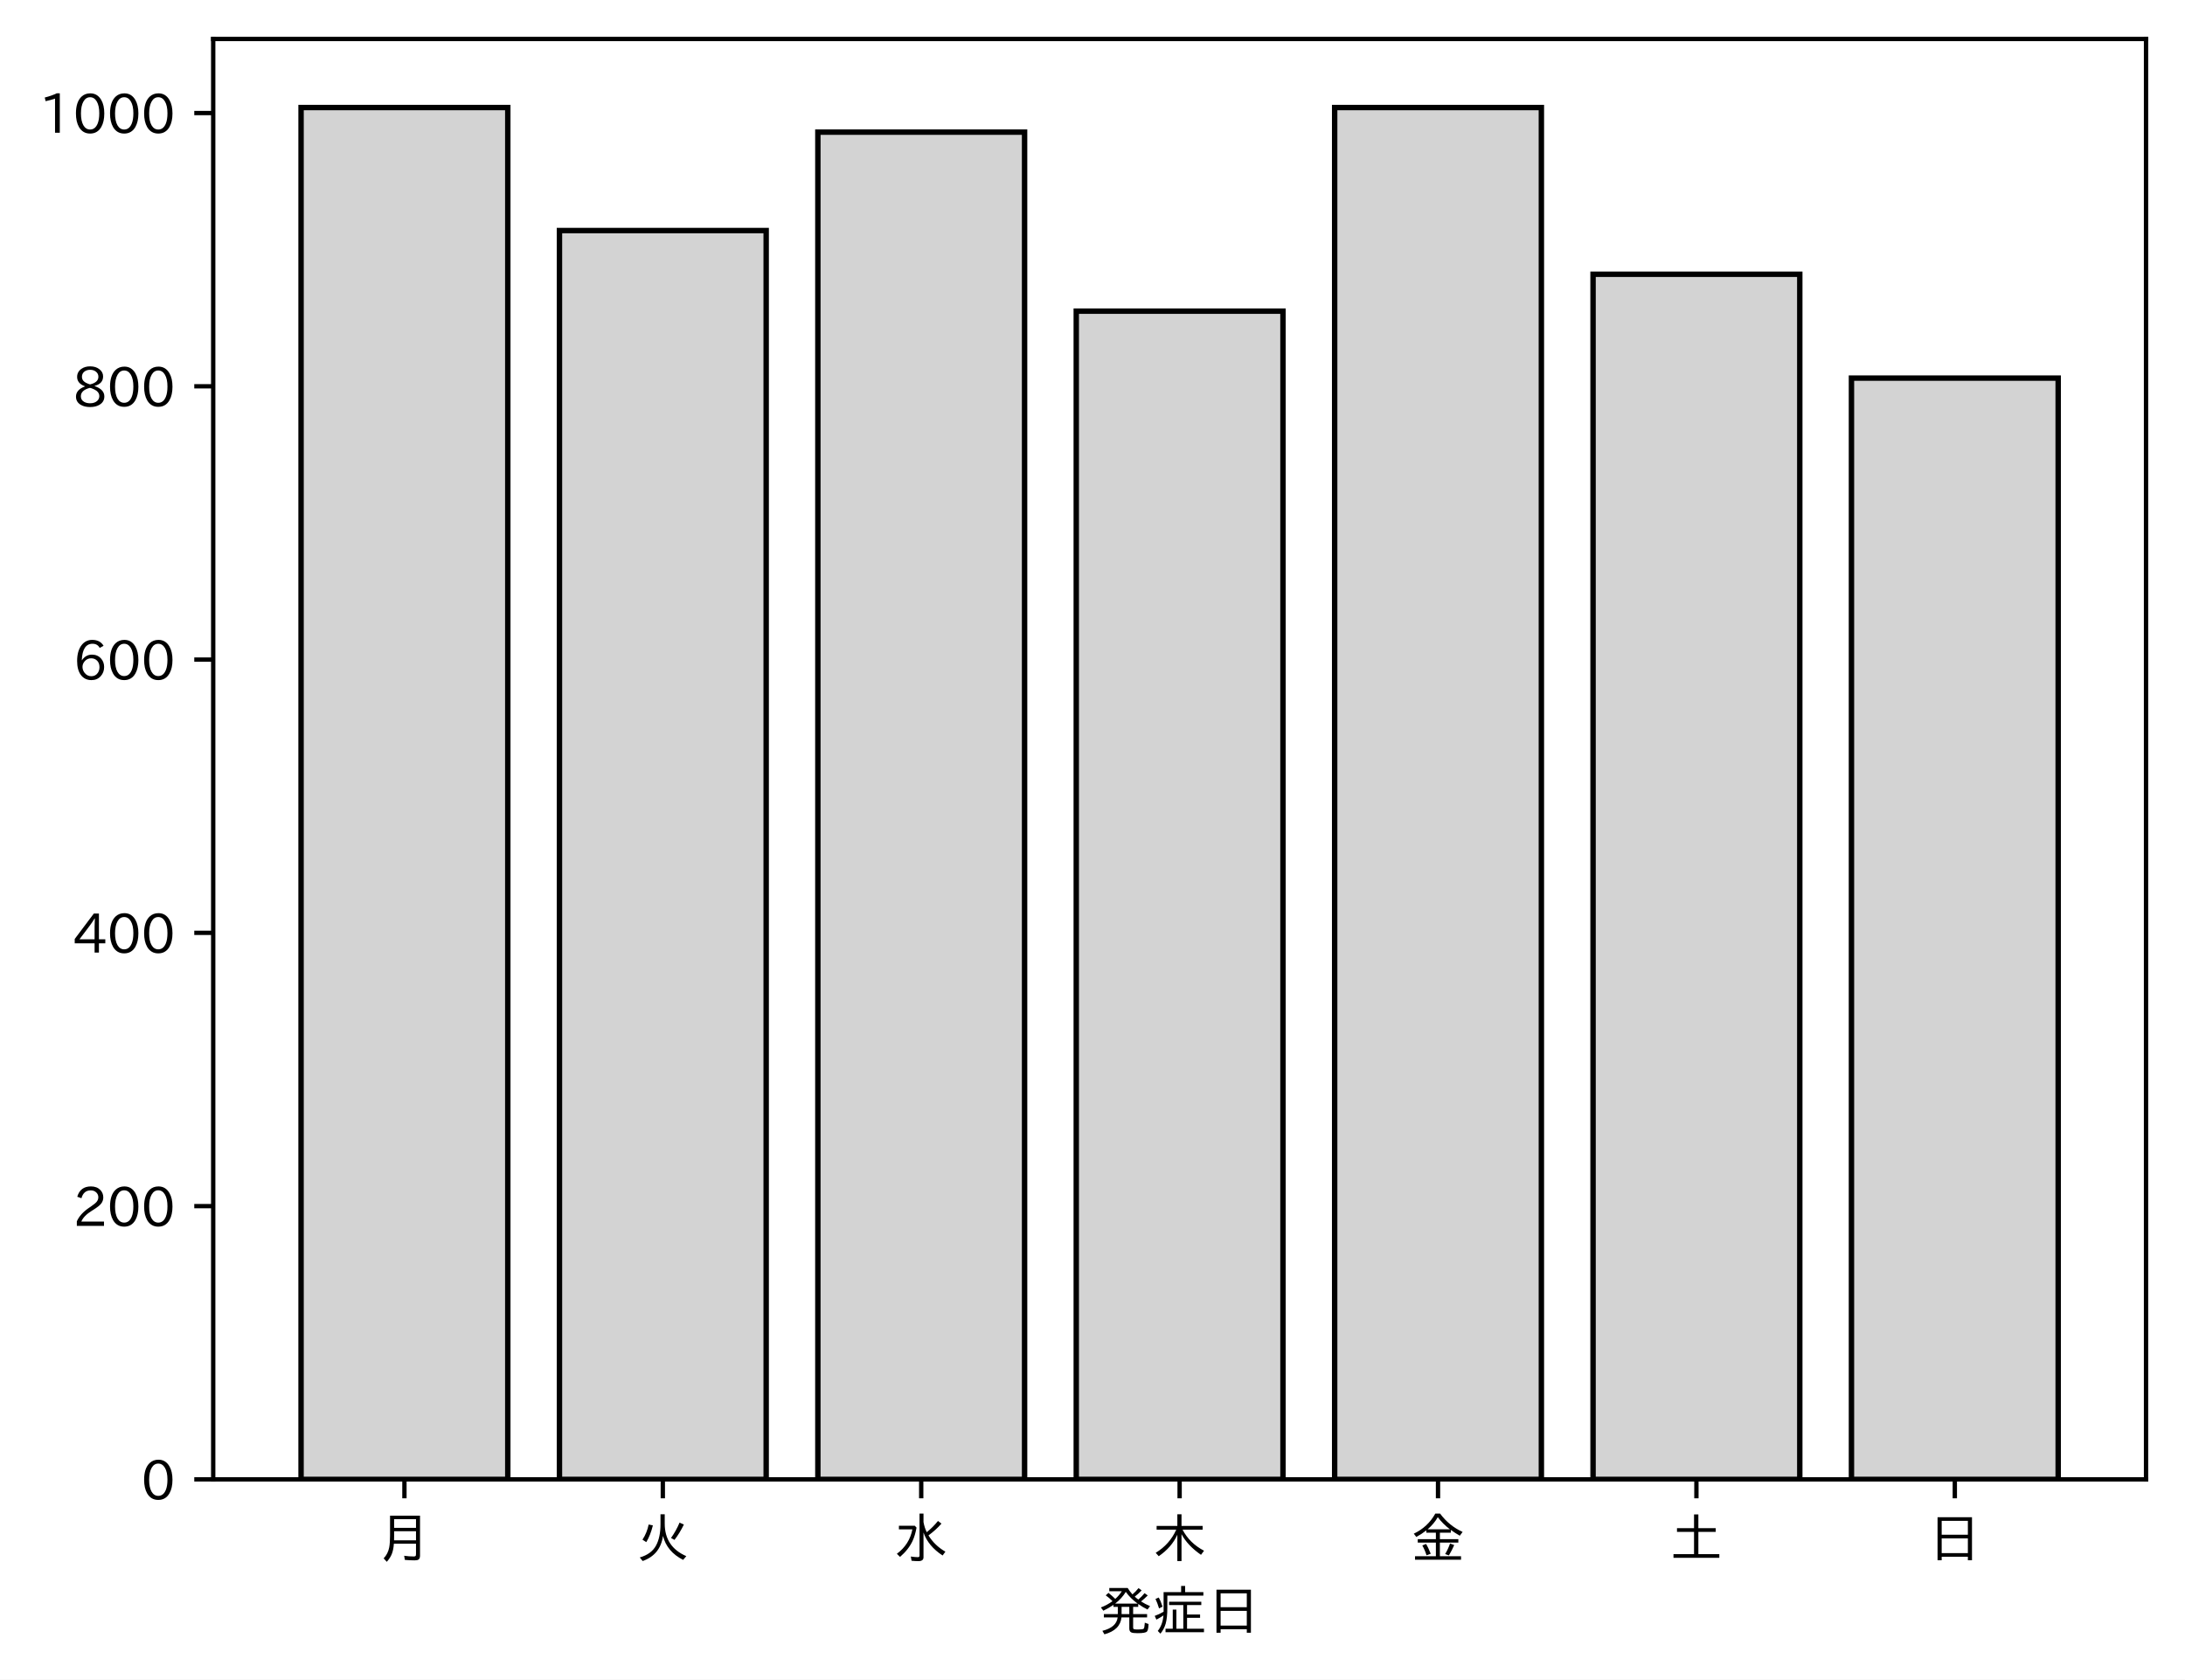
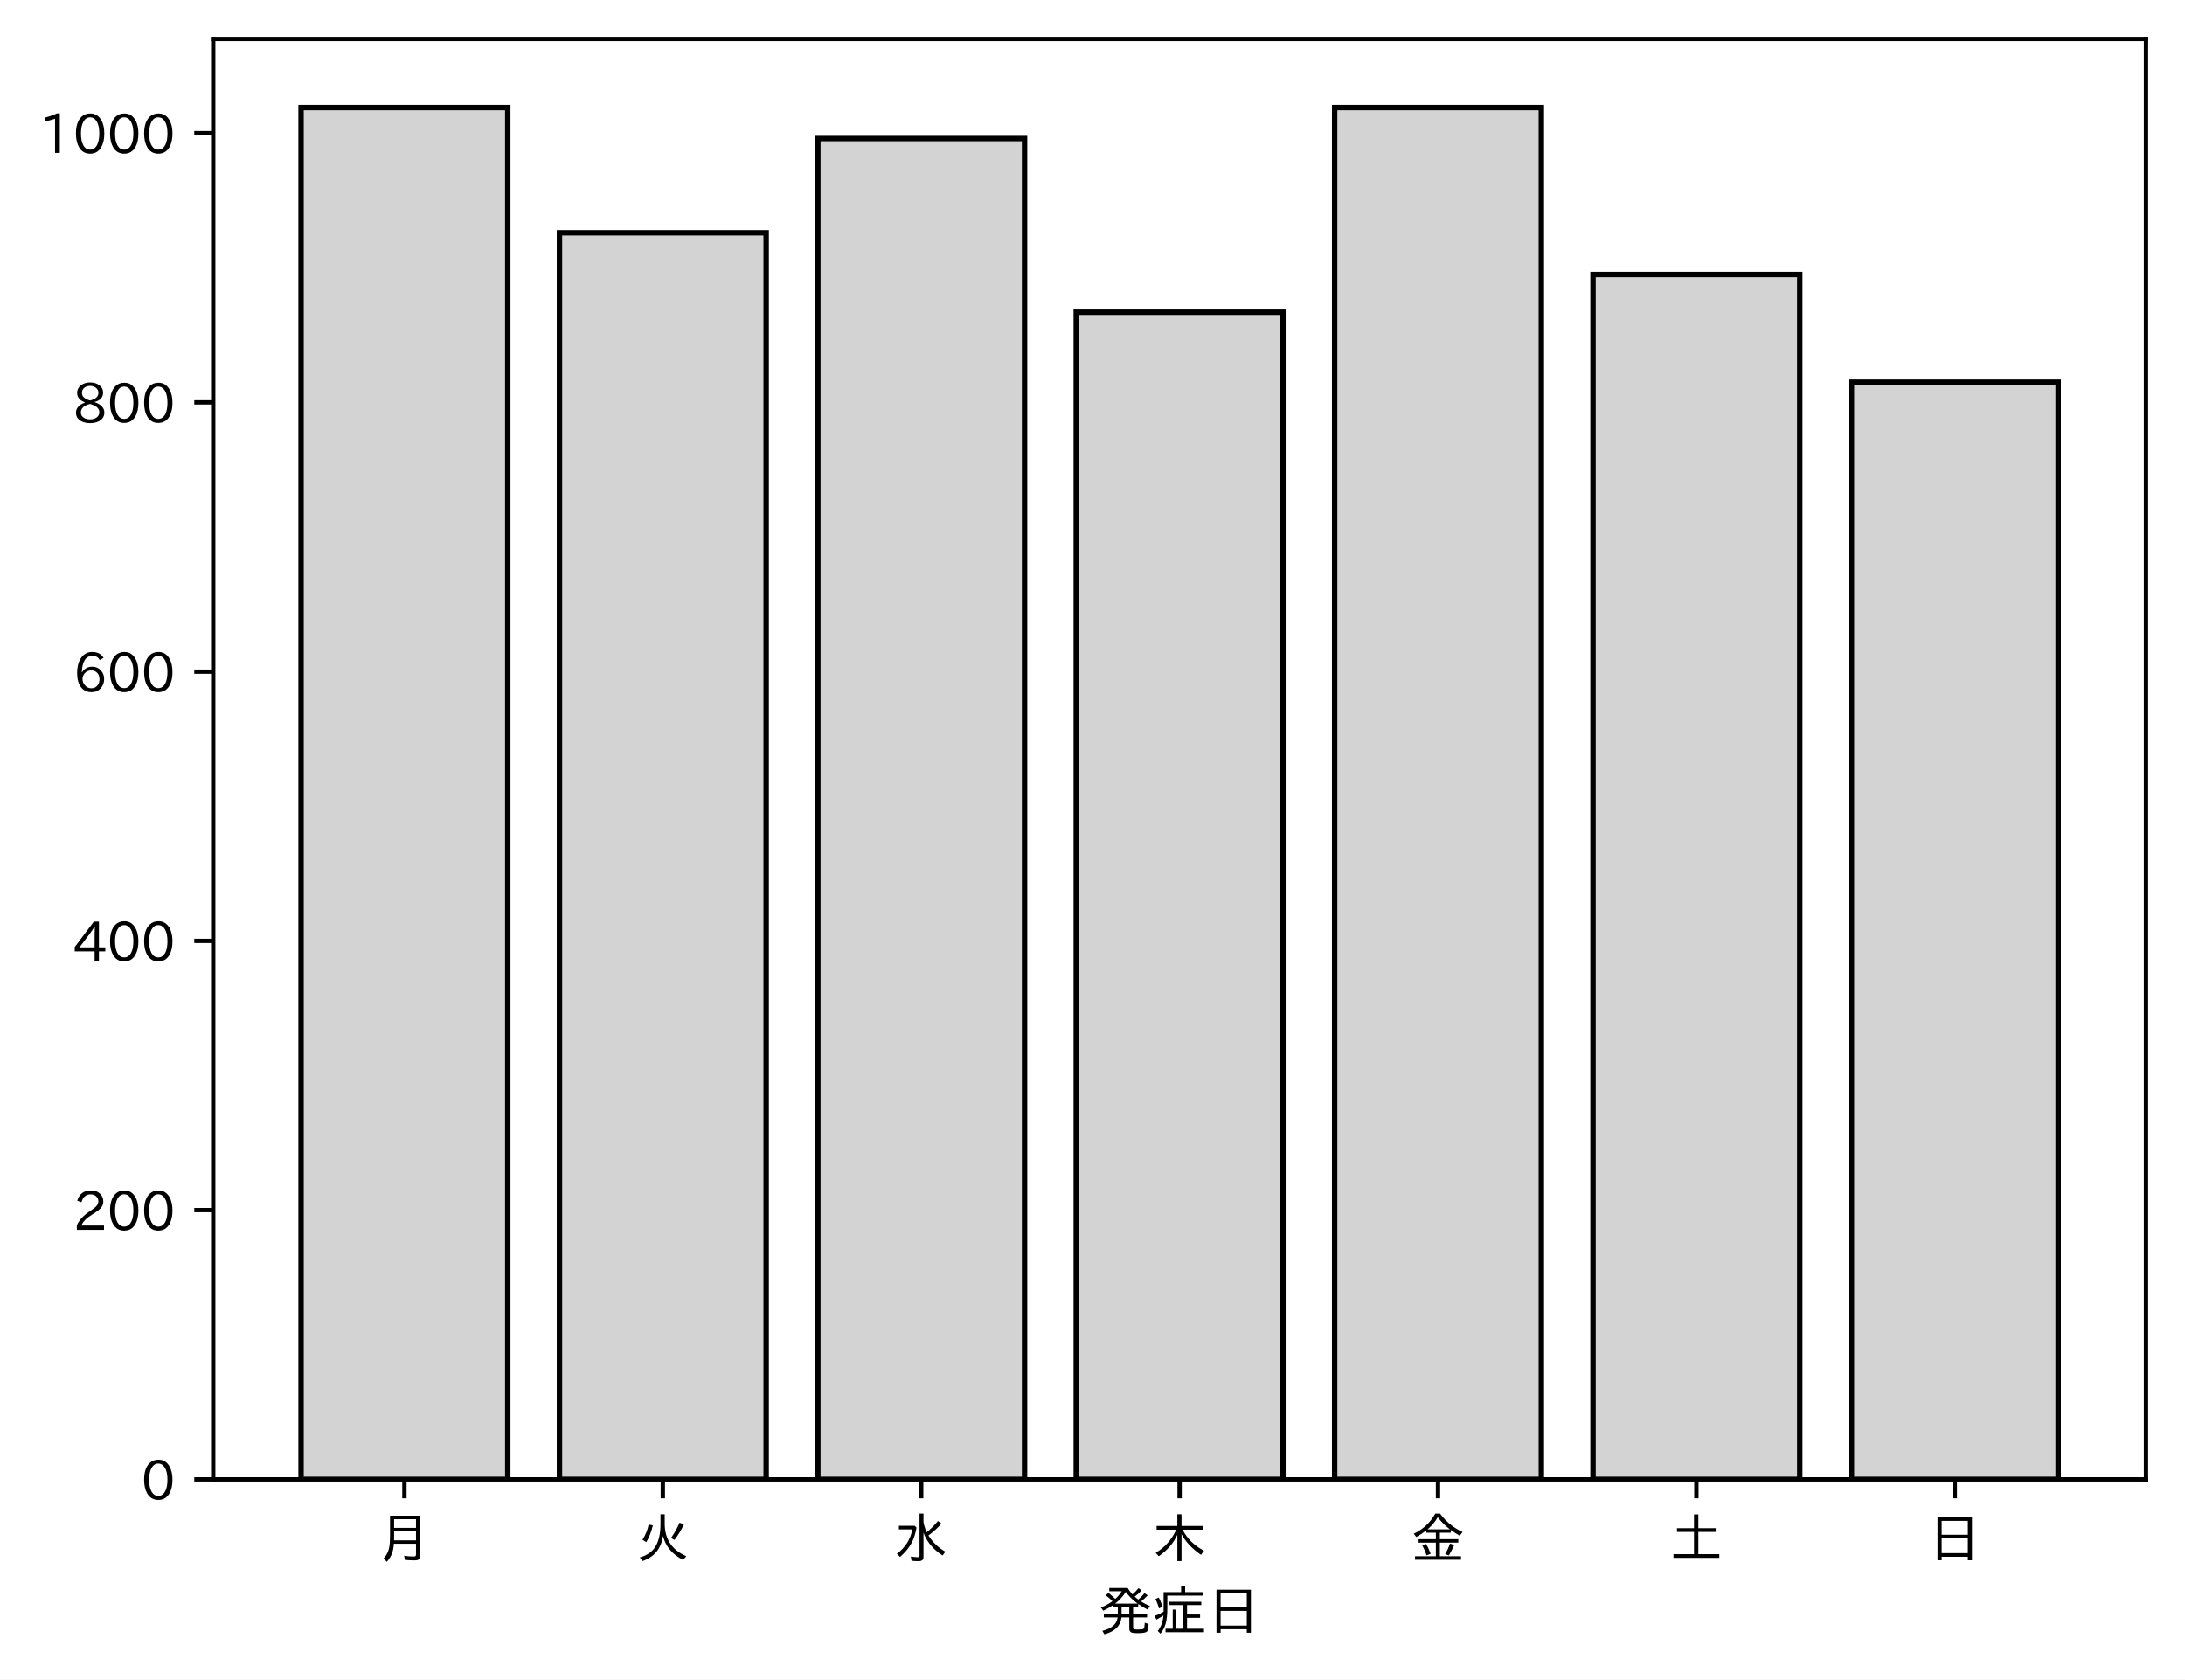
<svg xmlns="http://www.w3.org/2000/svg" xmlns:xlink="http://www.w3.org/1999/xlink" height="310.293pt" version="1.1" viewBox="0 0 403.714 310.293" width="403.714pt">
  <defs>
    <style type="text/css">
*{stroke-linecap:butt;stroke-linejoin:round;}
  </style>
  </defs>
  <g id="figure_1">
    <g id="patch_1">
      <path d="M 0 310.293  L 403.714 310.293  L 403.714 0  L 0 0  z " style="fill:#ffffff;" />
    </g>
    <g id="axes_1">
      <g id="patch_2">
        <path d="M 39.394 273.312  L 396.514 273.312  L 396.514 7.2  L 39.394 7.2  z " style="fill:#ffffff;" />
      </g>
      <g id="patch_3">
-         <path clip-path="url(#p79cb849437)" d="M 55.626 273.312  L 93.821 273.312  L 93.821 19.872  L 55.626 19.872  z " style="fill:#d3d3d3;stroke:#000000;stroke-linejoin:miter;" />
+         <path clip-path="url(#p10742ad49f)" d="M 55.626 273.312  L 93.821 273.312  L 93.821 19.872  L 55.626 19.872  z " style="fill:#d3d3d3;stroke:#000000;stroke-linejoin:miter;" />
      </g>
      <g id="patch_4">
-         <path clip-path="url(#p79cb849437)" d="M 103.37 273.312  L 141.564 273.312  L 141.564 42.591  L 103.37 42.591  z " style="fill:#d3d3d3;stroke:#000000;stroke-linejoin:miter;" />
+         <path clip-path="url(#p10742ad49f)" d="M 103.37 273.312  L 141.564 273.312  L 141.564 43.002  L 103.37 43.002  z " style="fill:#d3d3d3;stroke:#000000;stroke-linejoin:miter;" />
      </g>
      <g id="patch_5">
-         <path clip-path="url(#p79cb849437)" d="M 151.113 273.312  L 189.308 273.312  L 189.308 24.416  L 151.113 24.416  z " style="fill:#d3d3d3;stroke:#000000;stroke-linejoin:miter;" />
+         <path clip-path="url(#p10742ad49f)" d="M 151.113 273.312  L 189.308 273.312  L 189.308 25.592  L 151.113 25.592  z " style="fill:#d3d3d3;stroke:#000000;stroke-linejoin:miter;" />
      </g>
      <g id="patch_6">
-         <path clip-path="url(#p79cb849437)" d="M 198.856 273.312  L 237.051 273.312  L 237.051 57.484  L 198.856 57.484  z " style="fill:#d3d3d3;stroke:#000000;stroke-linejoin:miter;" />
+         <path clip-path="url(#p10742ad49f)" d="M 198.856 273.312  L 237.051 273.312  L 237.051 57.677  L 198.856 57.677  z " style="fill:#d3d3d3;stroke:#000000;stroke-linejoin:miter;" />
      </g>
      <g id="patch_7">
-         <path clip-path="url(#p79cb849437)" d="M 246.6 273.312  L 284.794 273.312  L 284.794 19.872  L 246.6 19.872  z " style="fill:#d3d3d3;stroke:#000000;stroke-linejoin:miter;" />
+         <path clip-path="url(#p10742ad49f)" d="M 246.6 273.312  L 284.794 273.312  L 284.794 19.872  L 246.6 19.872  z " style="fill:#d3d3d3;stroke:#000000;stroke-linejoin:miter;" />
      </g>
      <g id="patch_8">
-         <path clip-path="url(#p79cb849437)" d="M 294.343 273.312  L 332.538 273.312  L 332.538 50.668  L 294.343 50.668  z " style="fill:#d3d3d3;stroke:#000000;stroke-linejoin:miter;" />
+         <path clip-path="url(#p10742ad49f)" d="M 294.343 273.312  L 332.538 273.312  L 332.538 50.713  L 294.343 50.713  z " style="fill:#d3d3d3;stroke:#000000;stroke-linejoin:miter;" />
      </g>
      <g id="patch_9">
-         <path clip-path="url(#p79cb849437)" d="M 342.086 273.312  L 380.281 273.312  L 380.281 69.853  L 342.086 69.853  z " style="fill:#d3d3d3;stroke:#000000;stroke-linejoin:miter;" />
+         <path clip-path="url(#p10742ad49f)" d="M 342.086 273.312  L 380.281 273.312  L 380.281 70.61  L 342.086 70.61  z " style="fill:#d3d3d3;stroke:#000000;stroke-linejoin:miter;" />
      </g>
      <g id="matplotlib.axis_1">
        <g id="xtick_1">
          <g id="line2d_1">
            <defs>
-               <path d="M 0 0  L 0 3.5  " id="m4729b1c4af" style="stroke:#000000;stroke-width:0.8;" />
-             </defs>
-             <g>
-               <use style="stroke:#000000;stroke-width:0.8;" x="74.724" xlink:href="#m4729b1c4af" y="273.312" />
+               <path d="M 0 0  L 0 3.5  " id="m650142317b" style="stroke:#000000;stroke-width:0.8;" />
+             </defs>
+             <g>
+               <use style="stroke:#000000;stroke-width:0.8;" x="74.724" xlink:href="#m650142317b" y="273.312" />
            </g>
          </g>
          <g id="text_1">
            <defs>
              <path d="M 78.812 77.875  L 78.812 4  Q 78.812 -1.219 76.078 -3.172  Q 73.969 -4.688 68.797 -4.688  Q 60.844 -4.688 50.828 -3.859  L 49.516 3.812  Q 58.594 2.484 67.094 2.484  Q 70.359 2.484 71.047 4.109  Q 71.391 4.891 71.391 6.844  L 71.391 26.125  L 30.516 26.125  Q 29.781 14.938 26.812 7.422  Q 24.031 0.094 17.438 -7.375  L 11.625 -0.984  Q 19.672 7.422 21.922 19.438  Q 23.438 27.688 23.438 41.406  L 23.438 77.875  z M 30.953 71.391  L 30.953 55.328  L 71.391 55.328  L 71.391 71.391  z M 30.953 49.125  L 30.953 39.938  Q 30.953 35.75 30.859 33.547  L 30.859 32.328  L 71.391 32.328  L 71.391 49.125  z " id="IPAexGothic-26376" />
            </defs>
            <g transform="translate(69.7238 287.8026)scale(0.1 -0.1)">
              <use xlink:href="#IPAexGothic-26376" />
            </g>
          </g>
        </g>
        <g id="xtick_2">
          <g id="line2d_2">
            <g>
-               <use style="stroke:#000000;stroke-width:0.8;" x="122.467" xlink:href="#m4729b1c4af" y="273.312" />
+               <use style="stroke:#000000;stroke-width:0.8;" x="122.467" xlink:href="#m650142317b" y="273.312" />
            </g>
          </g>
          <g id="text_2">
            <defs>
              <path d="M 53.516 80.422  L 53.516 63.188  Q 53.516 20.359 93.406 3.078  L 87.5 -3.812  Q 57.672 11.328 50.297 40.375  Q 45.359 5.672 12.797 -5.906  L 7.422 0.688  Q 28.859 6.844 37.406 22.609  Q 45.703 37.844 45.703 62.016  L 45.703 80.422  z M 12.406 33.5  Q 20.703 46.141 23.828 61.531  L 31.641 59.906  Q 27 41.312 19.438 29  z M 65.141 36.625  Q 74.656 50.047 80.906 64.984  L 88.922 61.531  Q 81.109 45.406 71.531 33.109  z " id="IPAexGothic-28779" />
            </defs>
            <g transform="translate(117.4671 287.8026)scale(0.1 -0.1)">
              <use xlink:href="#IPAexGothic-28779" />
            </g>
          </g>
        </g>
        <g id="xtick_3">
          <g id="line2d_3">
            <g>
-               <use style="stroke:#000000;stroke-width:0.8;" x="170.21" xlink:href="#m4729b1c4af" y="273.312" />
+               <use style="stroke:#000000;stroke-width:0.8;" x="170.21" xlink:href="#m650142317b" y="273.312" />
            </g>
          </g>
          <g id="text_3">
            <defs>
              <path d="M 54.203 65.922  Q 56.156 55.562 60.203 47.312  Q 71.578 56.453 81 68.109  L 87.406 63.188  Q 77.25 51.516 63.375 41.406  Q 75 22.609 94.672 11.375  L 89.5 4.297  Q 62.75 21.781 54.203 46.781  L 54.203 0.984  Q 54.203 -6.109 44.875 -6.109  Q 38.812 -6.109 32.172 -5.422  L 30.766 2.391  Q 38.422 1.219 44 1.219  Q 46.875 1.219 46.875 4.109  L 46.875 81.688  L 54.203 81.688  z M 8.797 59.281  L 38.094 59.281  L 41.359 55.766  Q 38.672 41.219 34.078 31.297  Q 26.656 15.375 10.891 1.703  L 4.984 7.422  Q 28.266 24.656 33.688 52.594  L 8.797 52.594  z " id="IPAexGothic-27700" />
            </defs>
            <g transform="translate(165.2104 287.8026)scale(0.1 -0.1)">
              <use xlink:href="#IPAexGothic-27700" />
            </g>
          </g>
        </g>
        <g id="xtick_4">
          <g id="line2d_4">
            <g>
-               <use style="stroke:#000000;stroke-width:0.8;" x="217.954" xlink:href="#m4729b1c4af" y="273.312" />
+               <use style="stroke:#000000;stroke-width:0.8;" x="217.954" xlink:href="#m650142317b" y="273.312" />
            </g>
          </g>
          <g id="text_4">
            <defs>
              <path d="M 55.422 52  Q 68.5 27 95.125 13.094  L 89.5 5.516  Q 64.594 22.797 53.516 43.703  L 53.516 -6  L 45.797 -6  L 45.797 42.672  Q 35.5 19.578 11.422 2.984  L 5.812 9.281  Q 31.453 24.75 43.797 52  L 7.516 52  L 7.516 58.891  L 45.797 58.891  L 45.797 80.469  L 53.516 80.469  L 53.516 58.891  L 92.531 58.891  L 92.531 52  z " id="IPAexGothic-26408" />
            </defs>
            <g transform="translate(212.9538 287.8026)scale(0.1 -0.1)">
              <use xlink:href="#IPAexGothic-26408" />
            </g>
          </g>
        </g>
        <g id="xtick_5">
          <g id="line2d_5">
            <g>
-               <use style="stroke:#000000;stroke-width:0.8;" x="265.697" xlink:href="#m4729b1c4af" y="273.312" />
+               <use style="stroke:#000000;stroke-width:0.8;" x="265.697" xlink:href="#m650142317b" y="273.312" />
            </g>
          </g>
          <g id="text_5">
            <defs>
              <path d="M 53.469 46.391  L 53.469 34.516  L 87.547 34.516  L 87.547 28.125  L 53.469 28.125  L 53.469 2.984  L 92.531 2.984  L 92.531 -3.516  L 7.516 -3.516  L 7.516 2.984  L 46.047 2.984  L 46.047 28.125  L 12.547 28.125  L 12.547 34.516  L 46.047 34.516  L 46.047 46.391  L 28.422 46.391  L 28.422 50.688  Q 19.734 43.891 9.906 38.531  L 5.219 44.578  Q 31.344 56.984 45.016 81.781  L 53.766 81.781  Q 70.359 59.234 95.453 47.797  L 90.234 40.828  Q 81.547 45.844 73.641 51.469  L 73.641 46.391  z M 72.016 52.688  Q 59.078 62.406 49.562 75.094  Q 42.828 63.141 30.812 52.688  z M 28.719 4.688  Q 26.078 13.719 21 22.797  L 27.875 25.688  Q 31.938 19.188 36.531 7.516  z M 63.188 6.891  Q 68.797 16.406 72.219 26.516  L 79.891 23.578  Q 75.922 14.156 70.125 4.5  z " id="IPAexGothic-37329" />
            </defs>
            <g transform="translate(260.6971 287.8026)scale(0.1 -0.1)">
              <use xlink:href="#IPAexGothic-37329" />
            </g>
          </g>
        </g>
        <g id="xtick_6">
          <g id="line2d_6">
            <g>
-               <use style="stroke:#000000;stroke-width:0.8;" x="313.44" xlink:href="#m4729b1c4af" y="273.312" />
+               <use style="stroke:#000000;stroke-width:0.8;" x="313.44" xlink:href="#m650142317b" y="273.312" />
            </g>
          </g>
          <g id="text_6">
            <defs>
              <path d="M 45.609 54.781  L 45.609 80.172  L 53.609 80.172  L 53.609 54.781  L 85.688 54.781  L 85.688 47.906  L 53.609 47.906  L 53.609 6.781  L 92.328 6.781  L 92.328 0  L 7.625 0  L 7.625 6.781  L 45.609 6.781  L 45.609 47.906  L 14.109 47.906  L 14.109 54.781  z " id="IPAexGothic-22303" />
            </defs>
            <g transform="translate(308.4404 287.8026)scale(0.1 -0.1)">
              <use xlink:href="#IPAexGothic-22303" />
            </g>
          </g>
        </g>
        <g id="xtick_7">
          <g id="line2d_7">
            <g>
-               <use style="stroke:#000000;stroke-width:0.8;" x="361.184" xlink:href="#m4729b1c4af" y="273.312" />
+               <use style="stroke:#000000;stroke-width:0.8;" x="361.184" xlink:href="#m650142317b" y="273.312" />
            </g>
          </g>
          <g id="text_7">
            <defs>
              <path d="M 81.734 75  L 81.734 -4.5  L 74.125 -4.5  L 74.125 2  L 25.734 2  L 25.734 -4.5  L 18.109 -4.5  L 18.109 75  z M 25.734 68.312  L 25.734 42.672  L 74.125 42.672  L 74.125 68.312  z M 25.734 35.891  L 25.734 8.688  L 74.125 8.688  L 74.125 35.891  z " id="IPAexGothic-26085" />
            </defs>
            <g transform="translate(356.1837 287.8026)scale(0.1 -0.1)">
              <use xlink:href="#IPAexGothic-26085" />
            </g>
          </g>
        </g>
        <g id="text_8">
          <defs>
            <path d="M 73.734 56.844  Q 80.609 62.75 85.203 68.609  L 91.109 64.406  Q 84.469 57.812 78.719 53.328  Q 85.938 48.688 95.406 44.625  L 90.625 38.375  Q 81.734 42.781 73.531 48.641  L 73.531 43.312  L 64.109 43.312  L 64.109 29.984  L 89.891 29.984  L 89.891 23.781  L 64.109 23.781  L 64.109 5.609  Q 64.109 2.484 65.719 2.047  Q 67.391 1.469 73.094 1.469  Q 82.125 1.469 83.594 2.984  Q 85.062 4.438 85.5 11.969  Q 85.5 13.484 85.594 14.062  L 92.625 11.578  Q 92.188 0.391 89.703 -2.203  Q 87.062 -5.328 72.609 -5.328  Q 63.812 -5.328 60.938 -4  Q 57.031 -2.344 57.031 3.328  L 57.031 23.781  L 42.578 23.781  Q 40.188 0.531 11.078 -7.422  L 7.281 -0.984  Q 33.25 5.422 35.5 23.781  L 10.016 23.781  L 10.016 29.984  L 35.797 29.984  L 35.797 43.312  L 27.781 43.312  L 27.781 47.016  Q 19.734 41.359 9.078 36.188  L 4.5 42.188  Q 16.312 46.734 25.984 53.812  Q 19.828 60.156 13.484 64.594  L 18.609 69.141  Q 26.516 62.594 31.109 58.016  Q 38.031 64.062 43.172 72.125  L 20.062 72.125  L 20.062 78.219  L 54 78.219  Q 58.203 71.344 62.891 66.312  Q 69.094 71.625 74.031 77.938  L 79.828 73.734  Q 74.172 67.625 67.094 62.203  Q 70.406 59.078 73.734 56.844  z M 57.031 43.312  L 42.781 43.312  L 42.781 29.984  L 57.031 29.984  z M 30.906 49.312  L 72.516 49.312  Q 58.688 59.281 50.594 71  Q 43.219 58.891 30.906 49.312  z " id="IPAexGothic-30330" />
            <path d="M 63.719 2.875  L 95.016 2.875  L 95.016 -3.516  L 23.969 -3.516  L 23.969 2.875  L 37.312 2.875  L 37.312 38.281  L 44 38.281  L 44 2.875  L 56.844 2.875  L 56.844 46.578  L 30.516 46.578  L 30.516 52.781  L 90.047 52.781  L 90.047 46.578  L 63.719 46.578  L 63.719 29.203  L 87.797 29.203  L 87.797 23.094  L 63.719 23.094  z M 60.203 70.516  L 93.891 70.516  L 93.891 64.109  L 27.297 64.109  L 27.297 41.406  Q 27.297 23.141 24.219 12.203  Q 21.391 2.25 14.594 -6.203  L 9.625 -1.172  Q 18.75 10.359 20.125 27.484  Q 15.438 24.125 7.078 19.734  L 4 26.609  Q 12.312 29.594 20.406 34.328  L 20.406 37.891  L 20.406 70.516  L 52.781 70.516  L 52.781 81.984  L 60.203 81.984  z M 12.016 40.375  Q 8.891 50.781 5.422 57.906  L 11.375 60.594  Q 15.234 53.859 18.406 43.703  z " id="IPAexGothic-30151" />
          </defs>
          <g transform="translate(202.9538 301.1932)scale(0.1 -0.1)">
            <use xlink:href="#IPAexGothic-30330" />
            <use x="100" xlink:href="#IPAexGothic-30151" />
            <use x="200" xlink:href="#IPAexGothic-26085" />
          </g>
        </g>
      </g>
      <g id="matplotlib.axis_2">
        <g id="ytick_1">
          <g id="line2d_8">
            <defs>
-               <path d="M 0 0  L -3.5 0  " id="m4b12ab4fe0" style="stroke:#000000;stroke-width:0.8;" />
-             </defs>
-             <g>
-               <use style="stroke:#000000;stroke-width:0.8;" x="39.394" xlink:href="#m4b12ab4fe0" y="273.312" />
+               <path d="M 0 0  L -3.5 0  " id="m7ea085afad" style="stroke:#000000;stroke-width:0.8;" />
+             </defs>
+             <g>
+               <use style="stroke:#000000;stroke-width:0.8;" x="39.394" xlink:href="#m7ea085afad" y="273.312" />
            </g>
          </g>
          <g id="text_9">
            <defs>
              <path d="M 31.844 73.828  Q 45.016 73.828 52.094 61.625  Q 57.719 51.953 57.719 36.625  Q 57.719 21.438 52.094 11.578  Q 45.125 -0.484 31.5 -0.484  Q 17.922 -0.484 10.938 11.578  Q 5.328 21.438 5.328 36.719  Q 5.328 58.016 15.625 67.719  Q 22.172 73.828 31.844 73.828  z M 31.5 66.656  Q 23.688 66.656 19.188 58.734  Q 14.594 50.734 14.594 36.625  Q 14.594 22.75 19.094 14.797  Q 23.641 6.984 31.5 6.984  Q 40.922 6.984 45.453 18.016  Q 48.438 25.344 48.438 37.109  Q 48.438 50.875 43.844 58.734  Q 39.203 66.656 31.5 66.656  z " id="IPAexGothic-48" />
            </defs>
            <g transform="translate(26.09531 277.0573)scale(0.1 -0.1)">
              <use xlink:href="#IPAexGothic-48" />
            </g>
          </g>
        </g>
        <g id="ytick_2">
          <g id="line2d_9">
            <g>
-               <use style="stroke:#000000;stroke-width:0.8;" x="39.394" xlink:href="#m4b12ab4fe0" y="222.826" />
+               <use style="stroke:#000000;stroke-width:0.8;" x="39.394" xlink:href="#m7ea085afad" y="223.569" />
            </g>
          </g>
          <g id="text_10">
            <defs>
              <path d="M 57.172 0.984  L 6.984 0.984  L 6.984 9.281  Q 12.891 23.047 29.594 34.422  L 32.375 36.281  Q 40.922 42.141 43.609 45.406  Q 46.688 49.266 46.688 53.812  Q 46.688 58.938 43.062 62.547  Q 39.062 66.547 32.562 66.547  Q 19.531 66.547 15.484 52  L 7.766 54.781  Q 13.328 73.828 33.062 73.828  Q 43.844 73.828 50.25 67.438  Q 55.859 61.672 55.859 53.516  Q 55.859 47.469 52.25 42.531  Q 48.922 37.75 36.969 30.281  L 34.859 29  Q 19.625 19.578 15.281 8.891  L 57.172 8.891  z " id="IPAexGothic-50" />
            </defs>
-             <g transform="translate(13.49844 226.5713)scale(0.1 -0.1)">
+             <g transform="translate(13.49844 227.3144)scale(0.1 -0.1)">
              <use xlink:href="#IPAexGothic-50" />
              <use x="62.988" xlink:href="#IPAexGothic-48" />
              <use x="125.977" xlink:href="#IPAexGothic-48" />
            </g>
          </g>
        </g>
        <g id="ytick_3">
          <g id="line2d_10">
            <g>
-               <use style="stroke:#000000;stroke-width:0.8;" x="39.394" xlink:href="#m4b12ab4fe0" y="172.34" />
+               <use style="stroke:#000000;stroke-width:0.8;" x="39.394" xlink:href="#m7ea085afad" y="173.826" />
            </g>
          </g>
          <g id="text_11">
            <defs>
              <path d="M 59.578 18.109  L 47.797 18.109  L 47.797 0.984  L 39.797 0.984  L 39.797 18.109  L 3.078 18.109  L 3.078 26.125  L 38.375 73.094  L 47.797 73.094  L 47.797 25.531  L 59.578 25.531  z M 40.281 64.203  L 39.984 64.203  Q 35.594 57.125 31.297 51.312  L 11.859 25.531  L 39.797 25.531  L 39.797 49.125  Q 39.797 54.391 40.281 64.203  z " id="IPAexGothic-52" />
            </defs>
-             <g transform="translate(13.49844 176.0852)scale(0.1 -0.1)">
+             <g transform="translate(13.49844 177.5715)scale(0.1 -0.1)">
              <use xlink:href="#IPAexGothic-52" />
              <use x="62.988" xlink:href="#IPAexGothic-48" />
              <use x="125.977" xlink:href="#IPAexGothic-48" />
            </g>
          </g>
        </g>
        <g id="ytick_4">
          <g id="line2d_11">
            <g>
-               <use style="stroke:#000000;stroke-width:0.8;" x="39.394" xlink:href="#m4b12ab4fe0" y="121.854" />
+               <use style="stroke:#000000;stroke-width:0.8;" x="39.394" xlink:href="#m7ea085afad" y="124.083" />
            </g>
          </g>
          <g id="text_12">
            <defs>
              <path d="M 16.5 36.375  Q 23.578 46.578 34.906 46.578  Q 45.406 46.578 51.812 39.266  Q 57.422 32.906 57.422 23.781  Q 57.422 13.812 51.125 6.781  Q 44.578 -0.484 34.031 -0.484  Q 21.484 -0.484 14.406 9.078  Q 7.516 18.406 7.516 34.812  Q 7.516 53.516 15.828 64.203  Q 23.344 73.828 35.5 73.828  Q 49.859 73.828 56.391 62.891  L 49.219 58.984  Q 45.219 66.656 35.938 66.656  Q 17.484 66.656 16.109 36.375  z M 33.453 39.797  Q 26.312 39.797 21.625 34.469  Q 17.438 29.688 17.438 24.078  Q 17.438 18.062 21.141 13.188  Q 26.125 6.688 33.734 6.688  Q 41.703 6.688 45.953 13.188  Q 48.828 17.625 48.828 23.484  Q 48.828 30.375 45.016 34.812  Q 40.625 39.797 33.453 39.797  z " id="IPAexGothic-54" />
            </defs>
-             <g transform="translate(13.49844 125.5991)scale(0.1 -0.1)">
+             <g transform="translate(13.49844 127.8287)scale(0.1 -0.1)">
              <use xlink:href="#IPAexGothic-54" />
              <use x="62.988" xlink:href="#IPAexGothic-48" />
              <use x="125.977" xlink:href="#IPAexGothic-48" />
            </g>
          </g>
        </g>
        <g id="ytick_5">
          <g id="line2d_12">
            <g>
-               <use style="stroke:#000000;stroke-width:0.8;" x="39.394" xlink:href="#m4b12ab4fe0" y="71.368" />
+               <use style="stroke:#000000;stroke-width:0.8;" x="39.394" xlink:href="#m7ea085afad" y="74.34" />
            </g>
          </g>
          <g id="text_13">
            <defs>
              <path d="M 39.703 37.891  Q 57.812 31.734 57.812 18.703  Q 57.812 8.453 48.438 3.078  Q 41.609 -0.875 31.5 -0.875  Q 21.344 -0.875 14.5 3.078  Q 5.422 8.297 5.422 18.406  Q 5.422 31.062 22.016 37.203  L 22.016 37.5  Q 7.516 42.719 7.516 54.828  Q 7.516 64.062 15.328 69.625  Q 21.969 74.312 31.547 74.312  Q 42.234 74.312 48.922 68.797  Q 55.516 63.578 55.516 55.719  Q 55.516 42.281 39.703 38.188  z M 31.594 41.016  Q 46.828 44.625 46.828 55.125  Q 46.828 61.188 41.797 64.844  Q 37.703 67.922 31.5 67.922  Q 25.094 67.922 20.797 64.5  Q 16.406 60.891 16.406 55.031  Q 16.406 49.219 21.094 45.703  Q 23.344 43.891 26.906 42.531  Q 31 40.875 31.594 41.016  z M 30.906 34.516  Q 14.406 30.172 14.406 19  Q 14.406 12.109 20.516 8.688  Q 25.094 6.109 31.391 6.109  Q 40.234 6.109 45.016 10.891  Q 48.531 14.406 48.531 19.531  Q 48.531 24.906 43.656 28.906  Q 40.766 31.156 36.719 32.812  Q 31.984 34.719 30.906 34.516  z " id="IPAexGothic-56" />
            </defs>
-             <g transform="translate(13.49844 75.11309)scale(0.1 -0.1)">
+             <g transform="translate(13.49844 78.08577)scale(0.1 -0.1)">
              <use xlink:href="#IPAexGothic-56" />
              <use x="62.988" xlink:href="#IPAexGothic-48" />
              <use x="125.977" xlink:href="#IPAexGothic-48" />
            </g>
          </g>
        </g>
        <g id="ytick_6">
          <g id="line2d_13">
            <g>
-               <use style="stroke:#000000;stroke-width:0.8;" x="39.394" xlink:href="#m4b12ab4fe0" y="20.882" />
+               <use style="stroke:#000000;stroke-width:0.8;" x="39.394" xlink:href="#m7ea085afad" y="24.598" />
            </g>
          </g>
          <g id="text_14">
            <defs>
              <path d="M 38.484 0.984  L 29.688 0.984  L 29.688 64.109  Q 21.438 61.281 12.312 59.328  L 10.688 66.109  Q 23.734 69.391 32.906 73.922  L 38.484 73.922  z " id="IPAexGothic-49" />
            </defs>
-             <g transform="translate(7.2 24.62703)scale(0.1 -0.1)">
+             <g transform="translate(7.2 28.34289)scale(0.1 -0.1)">
              <use xlink:href="#IPAexGothic-49" />
              <use x="62.988" xlink:href="#IPAexGothic-48" />
              <use x="125.977" xlink:href="#IPAexGothic-48" />
              <use x="188.965" xlink:href="#IPAexGothic-48" />
            </g>
          </g>
        </g>
      </g>
      <g id="patch_10">
        <path d="M 39.394 273.312  L 39.394 7.2  " style="fill:none;stroke:#000000;stroke-linecap:square;stroke-linejoin:miter;stroke-width:0.8;" />
      </g>
      <g id="patch_11">
        <path d="M 396.514 273.312  L 396.514 7.2  " style="fill:none;stroke:#000000;stroke-linecap:square;stroke-linejoin:miter;stroke-width:0.8;" />
      </g>
      <g id="patch_12">
        <path d="M 39.394 273.312  L 396.514 273.312  " style="fill:none;stroke:#000000;stroke-linecap:square;stroke-linejoin:miter;stroke-width:0.8;" />
      </g>
      <g id="patch_13">
        <path d="M 39.394 7.2  L 396.514 7.2  " style="fill:none;stroke:#000000;stroke-linecap:square;stroke-linejoin:miter;stroke-width:0.8;" />
      </g>
    </g>
  </g>
  <defs>
-     <clipPath id="p79cb849437">
+     <clipPath id="p10742ad49f">
      <rect height="266.112" width="357.12" x="39.394" y="7.2" />
    </clipPath>
  </defs>
</svg>
